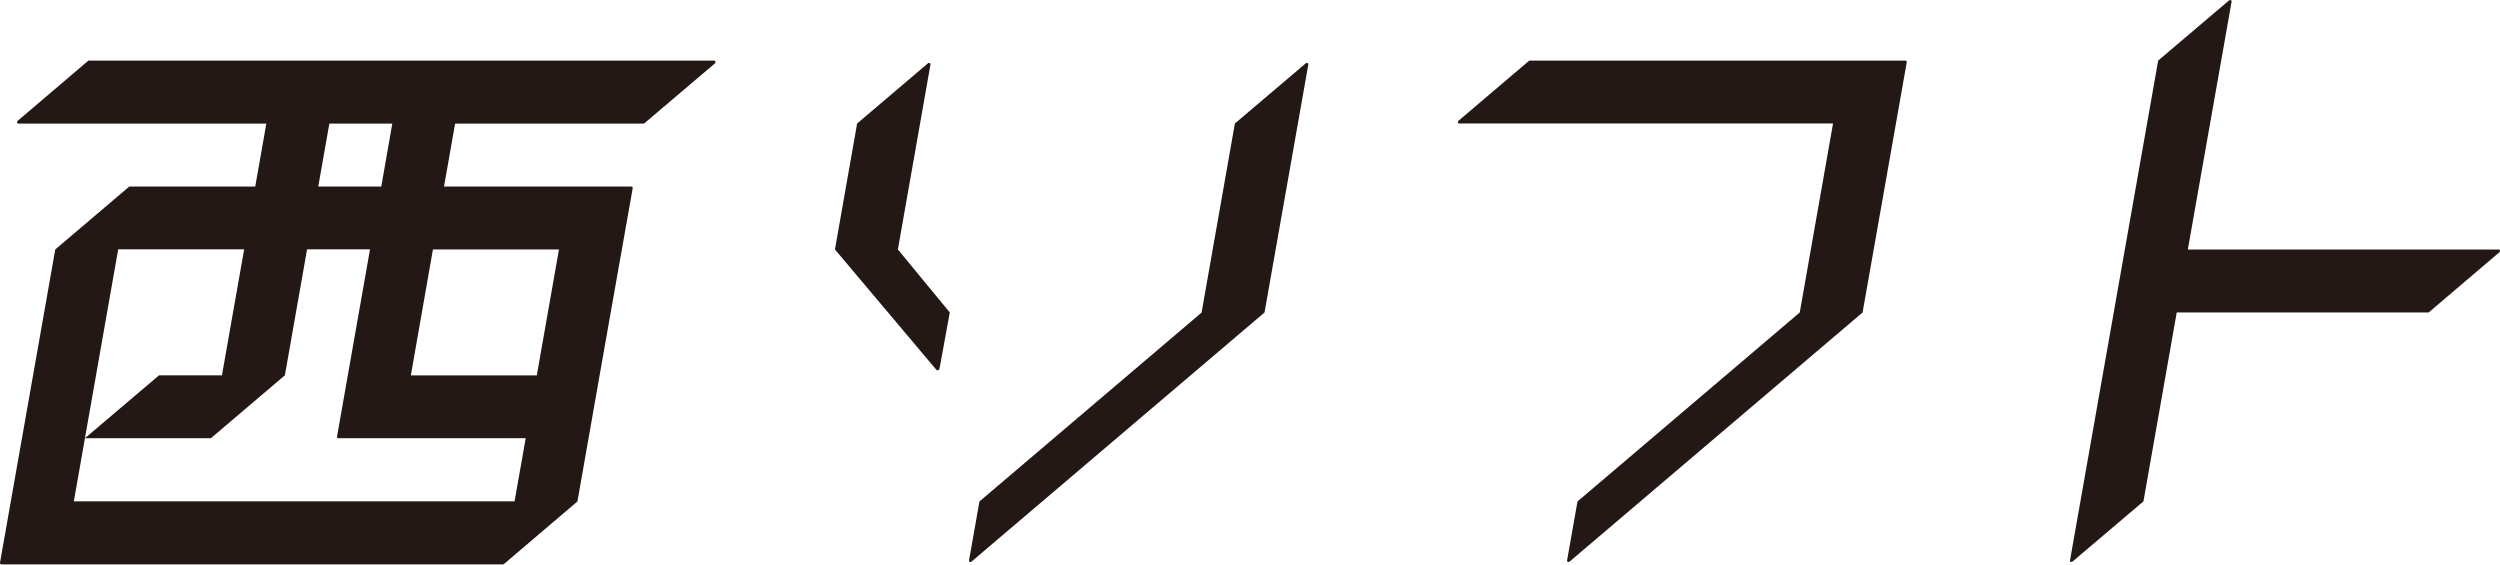
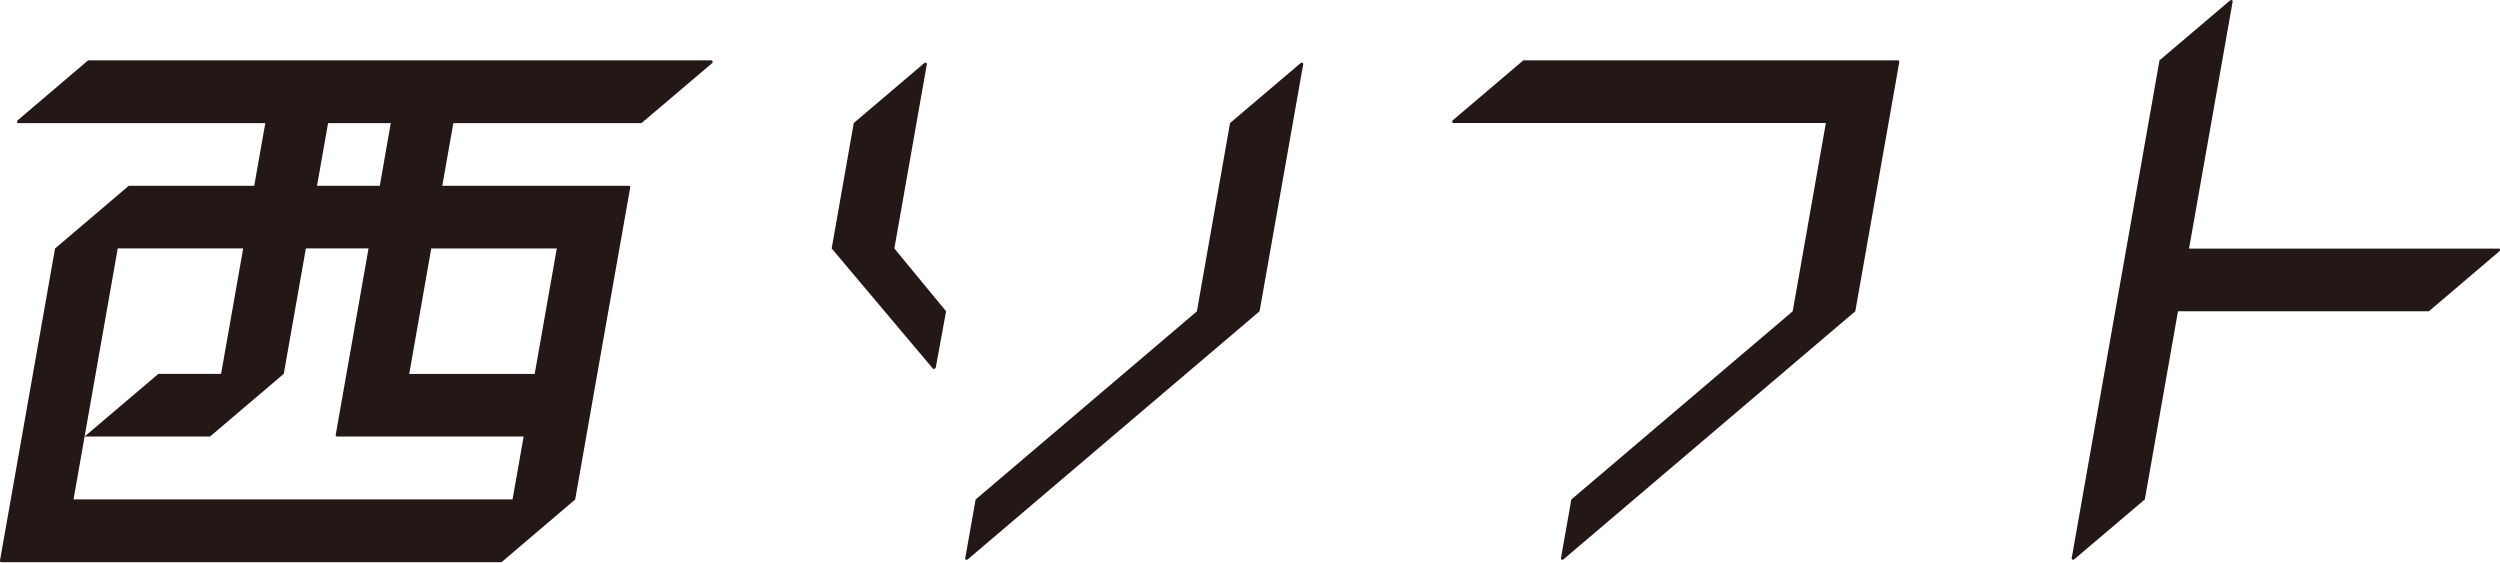
- <svg xmlns="http://www.w3.org/2000/svg" id="_レイヤー_2" data-name="レイヤー 2" viewBox="0 0 254.66 57.49">
+ <svg xmlns="http://www.w3.org/2000/svg" id="_レイヤー_2" data-name="レイヤー 2" viewBox="0 0 255.66 57.49">
  <defs>
    <style>
      .cls-1 {
        fill: #231815;
      }
    </style>
  </defs>
  <g id="_レイヤー_1-2" data-name="レイヤー 1">
    <path class="cls-1" d="M72.75,6.17H9.01L1.81,12.3c-.13.11-.08.29.07.29h25.25l-1.13,6.41h-12.83l-7.54,6.41C3.9,35.19,1.71,47.58,0,57.32c-.02.09.05.17.14.17h51.15,0s7.53-6.41,7.53-6.41h0c1.7-9.67,3.9-22.19,5.63-31.91.02-.09-.05-.17-.14-.17h-19.08l1.13-6.41h19.24l7.21-6.12c.13-.11.08-.29-.07-.29ZM39.96,12.59l-1.12,6.41h-6.42l1.13-6.41h6.41ZM52.42,51.07h0s-44.9,0-44.9,0c1.26-7.17,3.25-18.42,4.52-25.67h12.83c-.56,3.2-1.7,9.64-2.26,12.83h-6.41l-7.55,6.41h12.83l7.54-6.41c.56-3.2,1.7-9.64,2.26-12.83h6.41c-.71,4.02-2.6,14.76-3.36,19.08-.02.09.05.16.14.16h19.08l-1.13,6.41ZM56.94,25.41l-2.26,12.83h-12.83c.56-3.2,1.69-9.64,2.25-12.83h12.83Z" />
    <g>
      <path class="cls-1" d="M122.41,31.83l-22.64,19.25-1.06,6c-.03.15.14.23.26.12,8.47-7.2,21.39-18.19,29.84-25.37,0,0,3.56-20.18,4.46-25.25.03-.15-.14-.23-.27-.12l-7.21,6.12-3.39,19.25Z" />
      <path class="cls-1" d="M91.46,25.42l3.32-18.84c.03-.15-.14-.23-.27-.12l-7.2,6.12-2.26,12.83,10.34,12.27c.09.11.28.03.31-.12l1.05-5.73c-1.31-1.6-3.96-4.82-5.28-6.41Z" />
    </g>
    <path class="cls-1" d="M194.1,6.17h-38.32l-7.2,6.12c-.13.11-.08.29.07.29h38.07c-1.01,5.71-2.39,13.53-3.39,19.25l-22.64,19.25-1.06,6c-.03.15.14.23.26.12,4.77-4.06,29.84-25.37,29.84-25.37,1.4-7.98,3.09-17.49,4.5-25.49.02-.09-.05-.17-.14-.17Z" />
-     <path class="cls-1" d="M254.52,25.42h-31.66c1.39-7.9,3.06-17.3,4.46-25.25.03-.15-.14-.22-.27-.12l-7.21,6.12c-2.21,12.56-8.26,46.82-8.98,50.91-.03.15.14.22.27.11l7.21-6.12,3.39-19.24h25.66l7.2-6.13c.13-.11.08-.29-.07-.29Z" />
+     <path class="cls-1" d="M255.52,25.42h-31.66c1.39-7.9,3.06-17.3,4.46-25.25.03-.15-.14-.22-.27-.12l-7.21,6.12c-2.21,12.56-8.26,46.82-8.98,50.91-.03.15.14.22.27.11l7.21-6.12,3.39-19.24h25.66l7.2-6.13c.13-.11.08-.29-.07-.29Z" />
  </g>
</svg>
